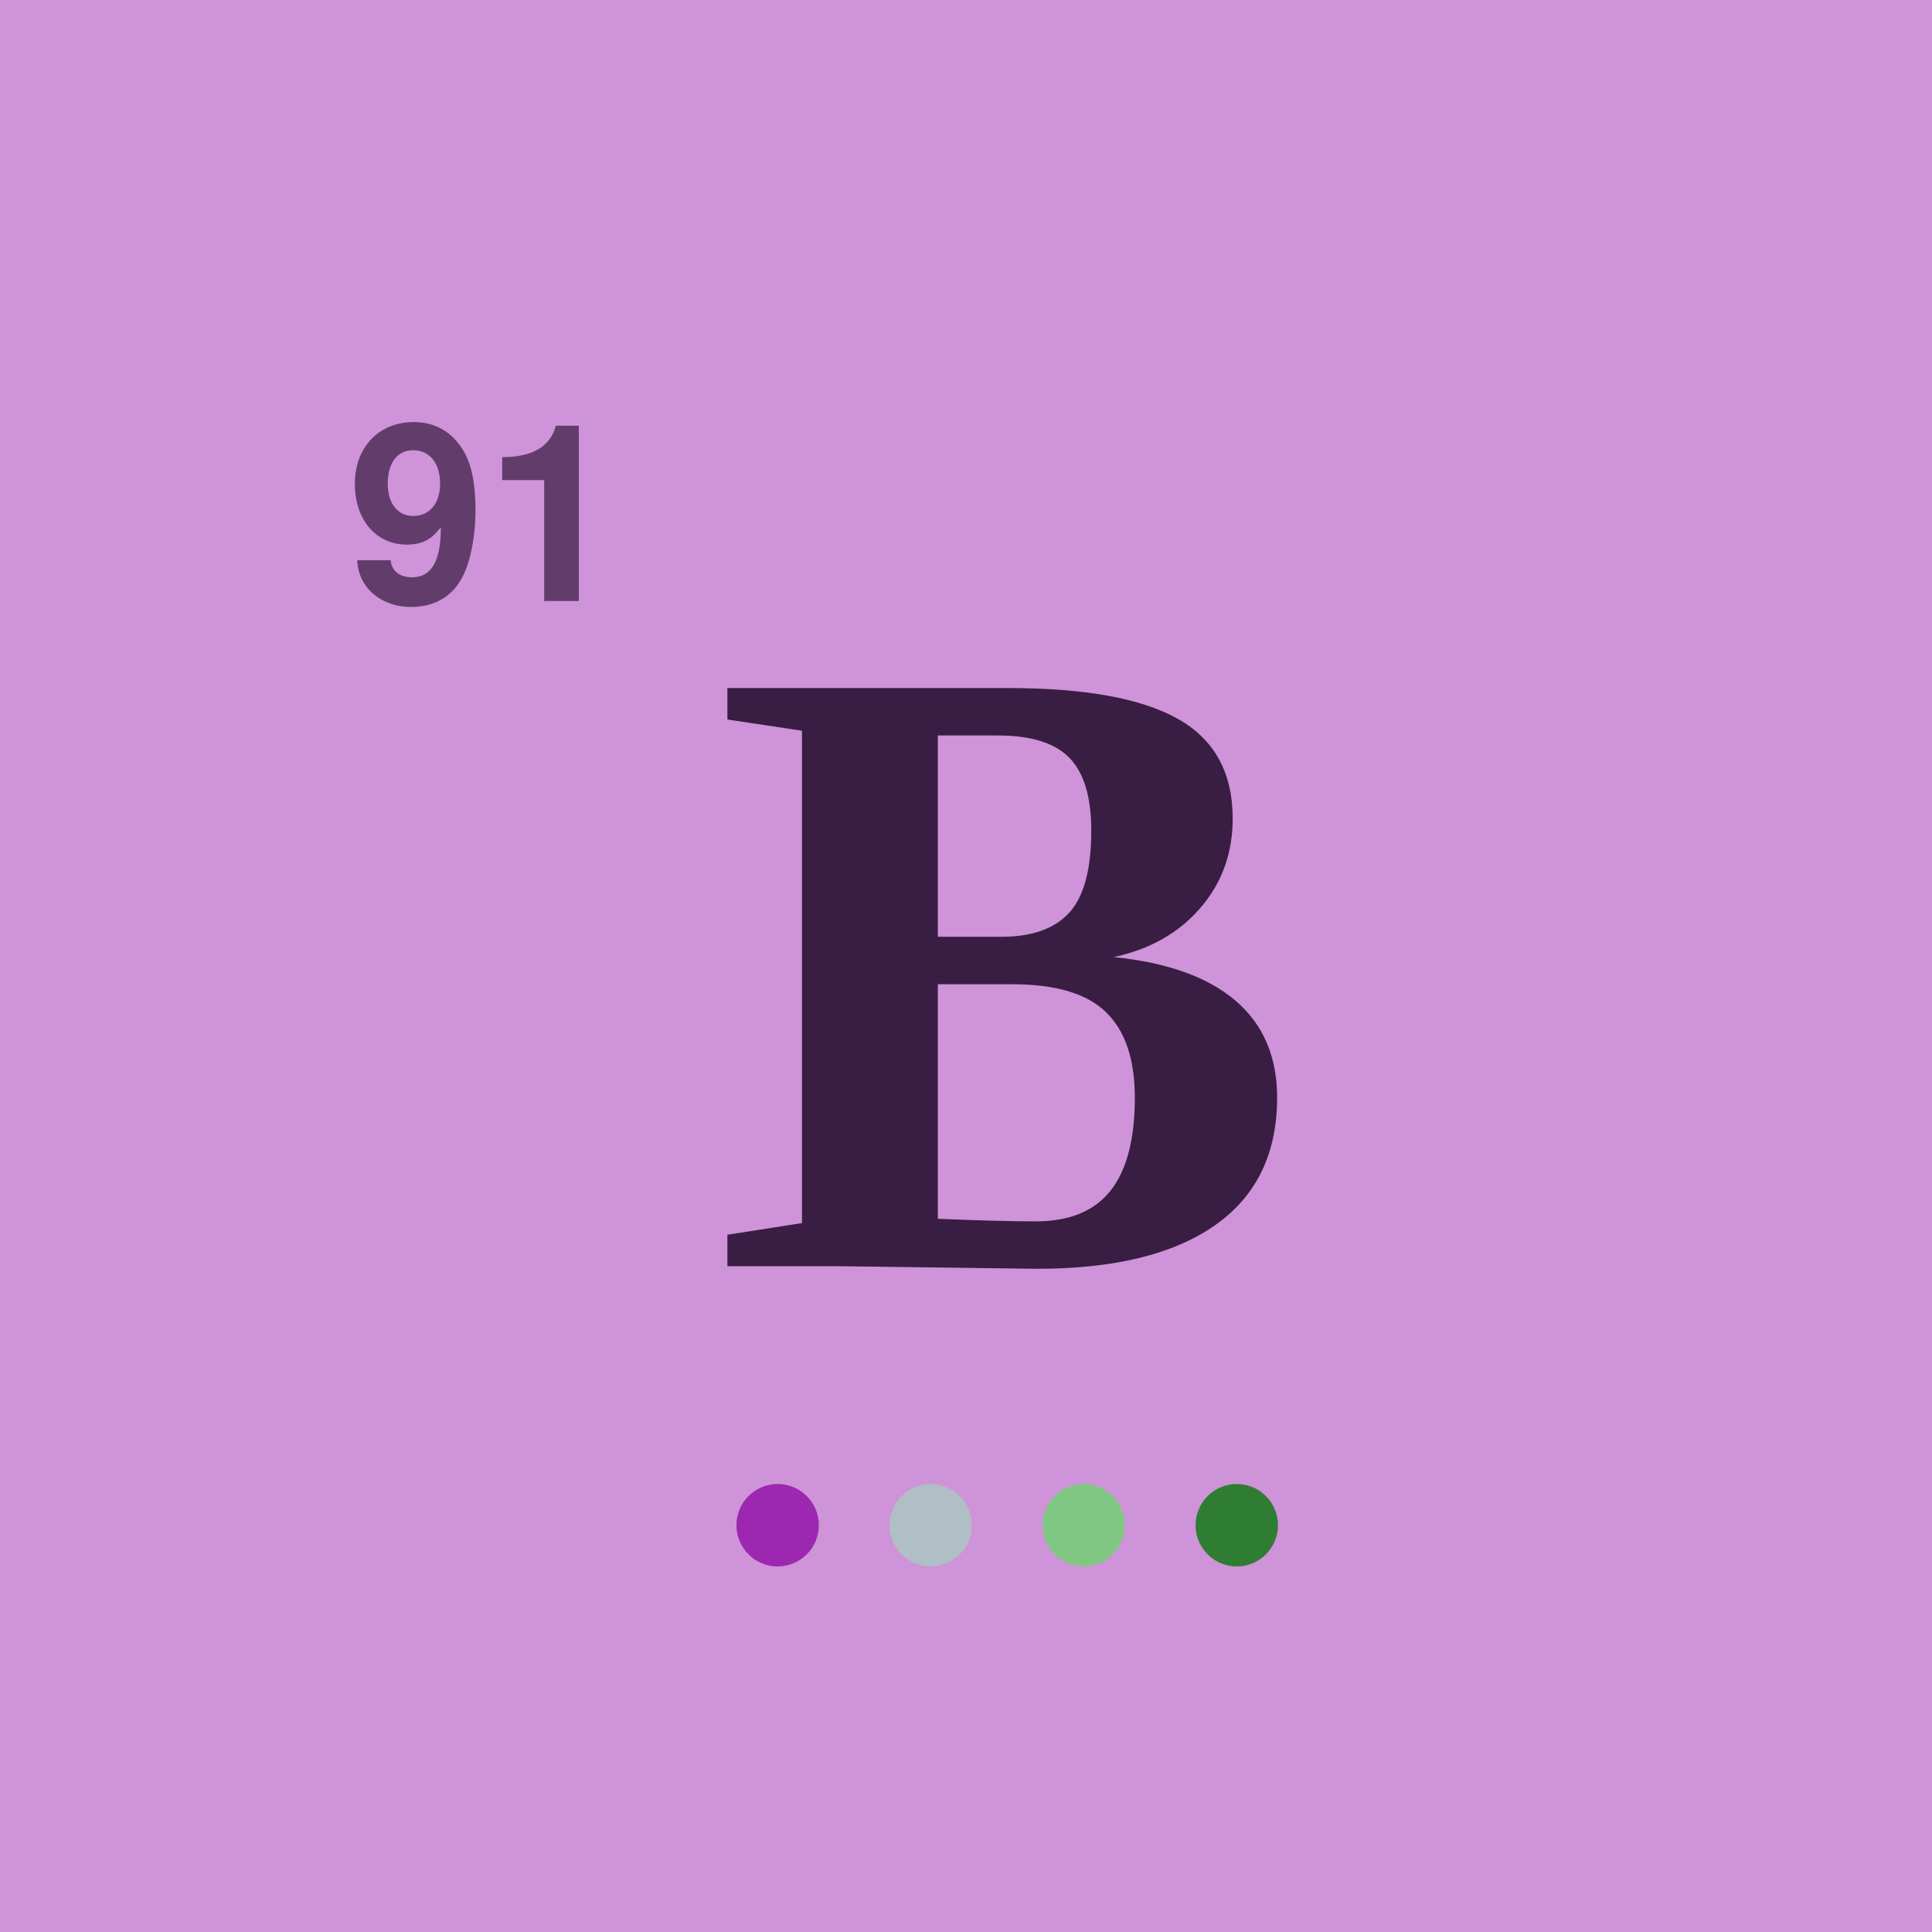
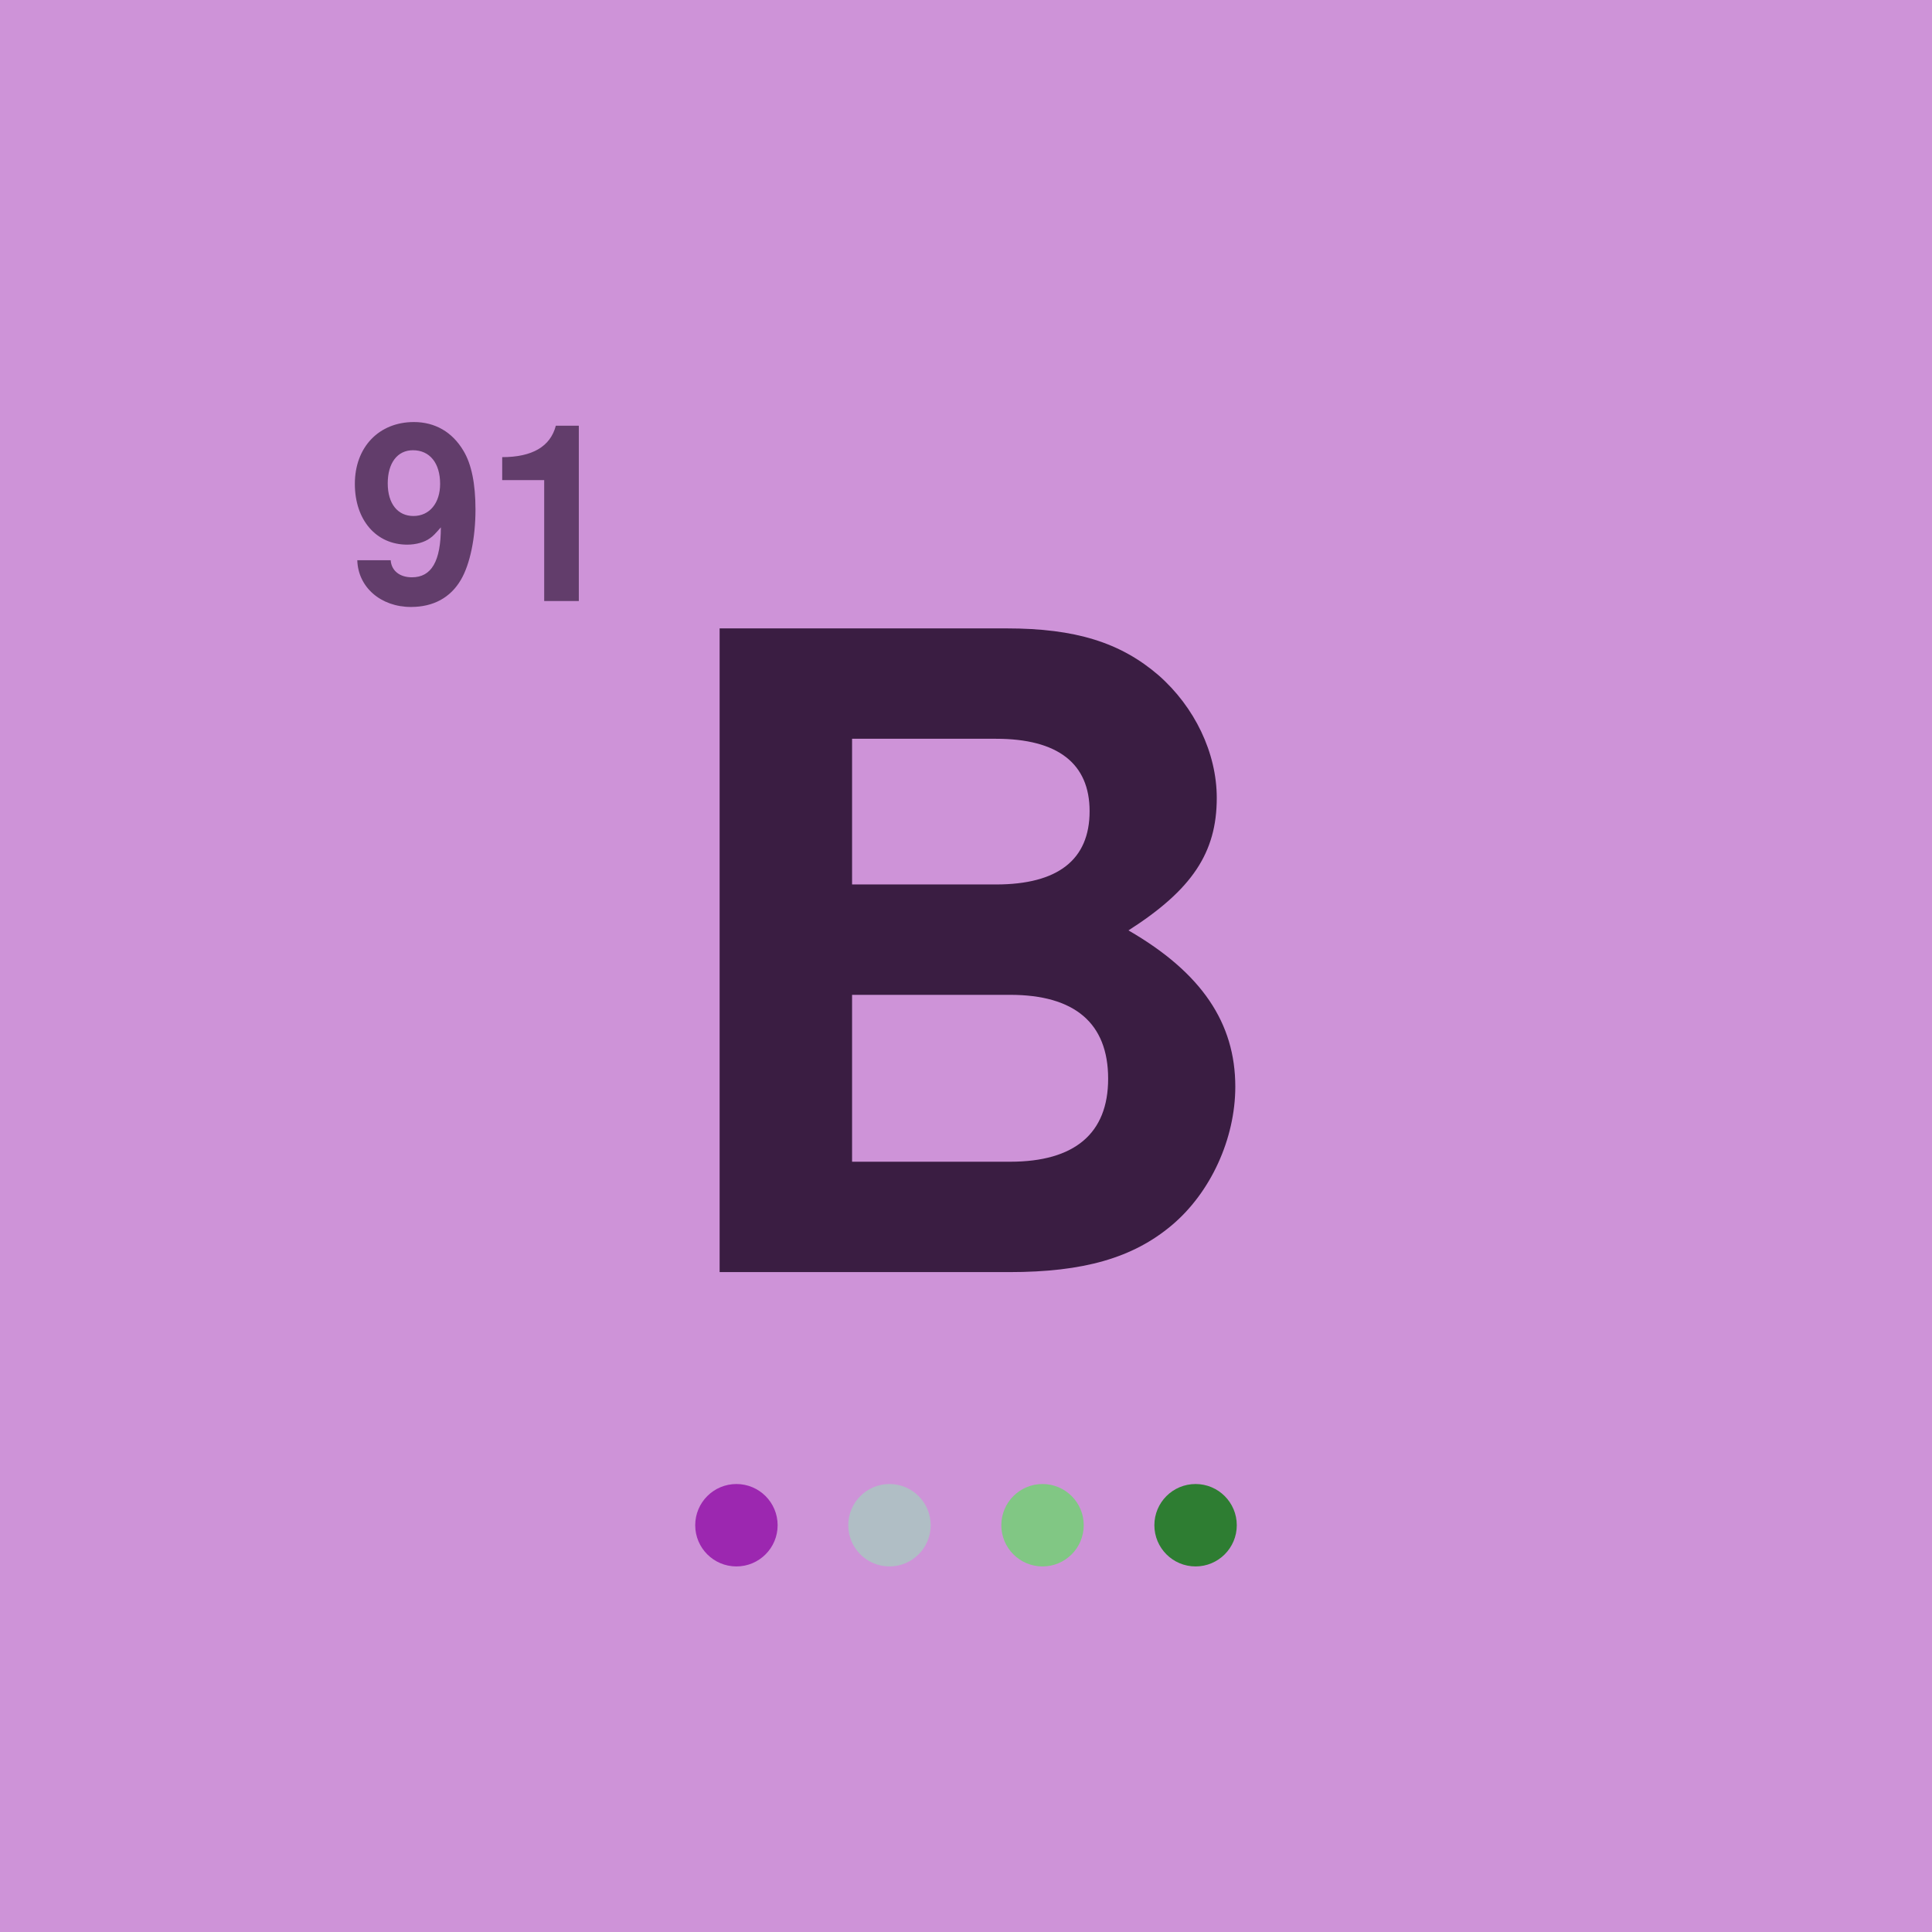
<svg xmlns="http://www.w3.org/2000/svg" viewBox="0 0 512 512" role="img" aria-label="Boccherini periodic table">
  <rect width="512" height="512" fill="#CE93D8" />
  <g transform="translate(256,256) scale(0.78) translate(-256,-256)">
    <text x="46" y="132" font-family="Helvetica, Arial, sans-serif" font-size="84" font-weight="600" fill="#3a1d42" fill-opacity="0.72">91</text>
-     <text x="270" y="358" text-anchor="middle" font-family="Georgia, 'Times New Roman', serif" font-size="300" font-weight="700" fill="#3a1d42">B</text>
+     <text x="256" y="360" text-anchor="middle" font-family="Helvetica, Arial, sans-serif" font-size="300" font-weight="bold" fill="#3a1d42">B</text>
    <g>
-       <circle cx="192" cy="446" r="14" fill="#9C27B0" />
-       <circle cx="244" cy="446" r="14" fill="#B0BEC5" />
-       <circle cx="296" cy="446" r="14" fill="#81C784" />
-       <circle cx="348" cy="446" r="14" fill="#2E7D32" />
+       <circle cx="178" cy="446" r="14" fill="#9C27B0" />
+       <circle cx="230" cy="446" r="14" fill="#B0BEC5" />
+       <circle cx="282" cy="446" r="14" fill="#81C784" />
+       <circle cx="334" cy="446" r="14" fill="#2E7D32" />
    </g>
  </g>
</svg>
